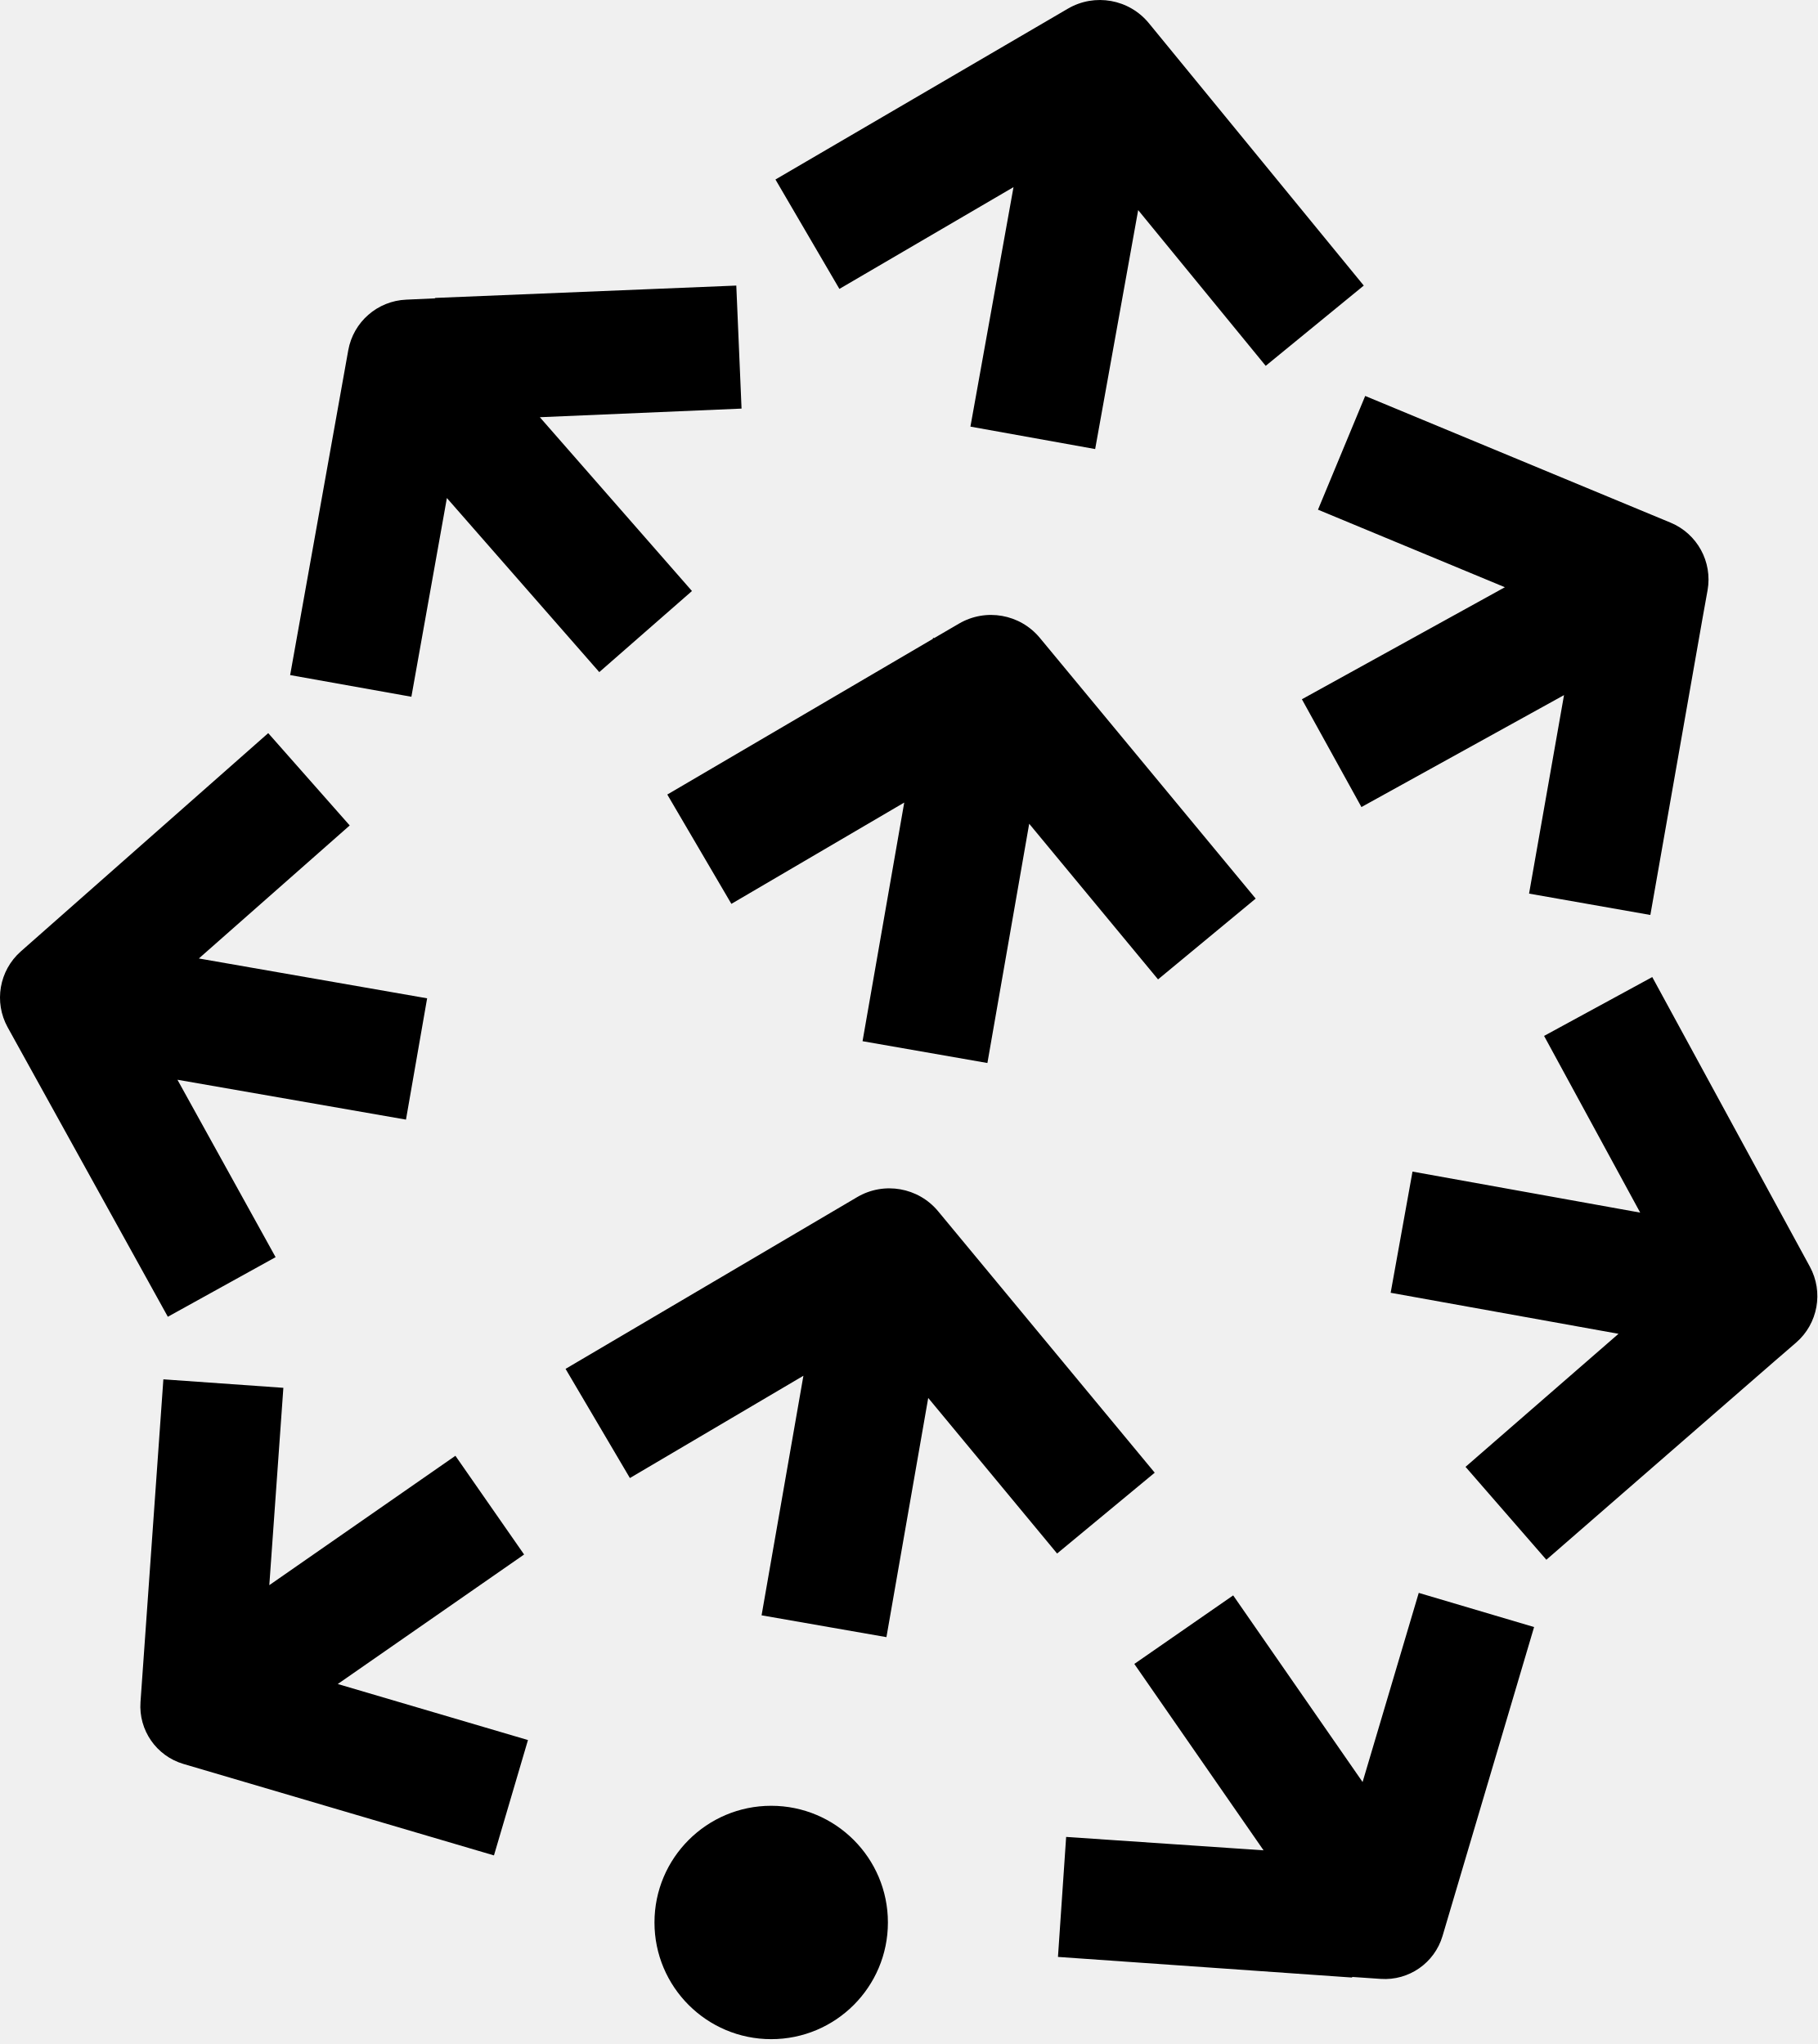
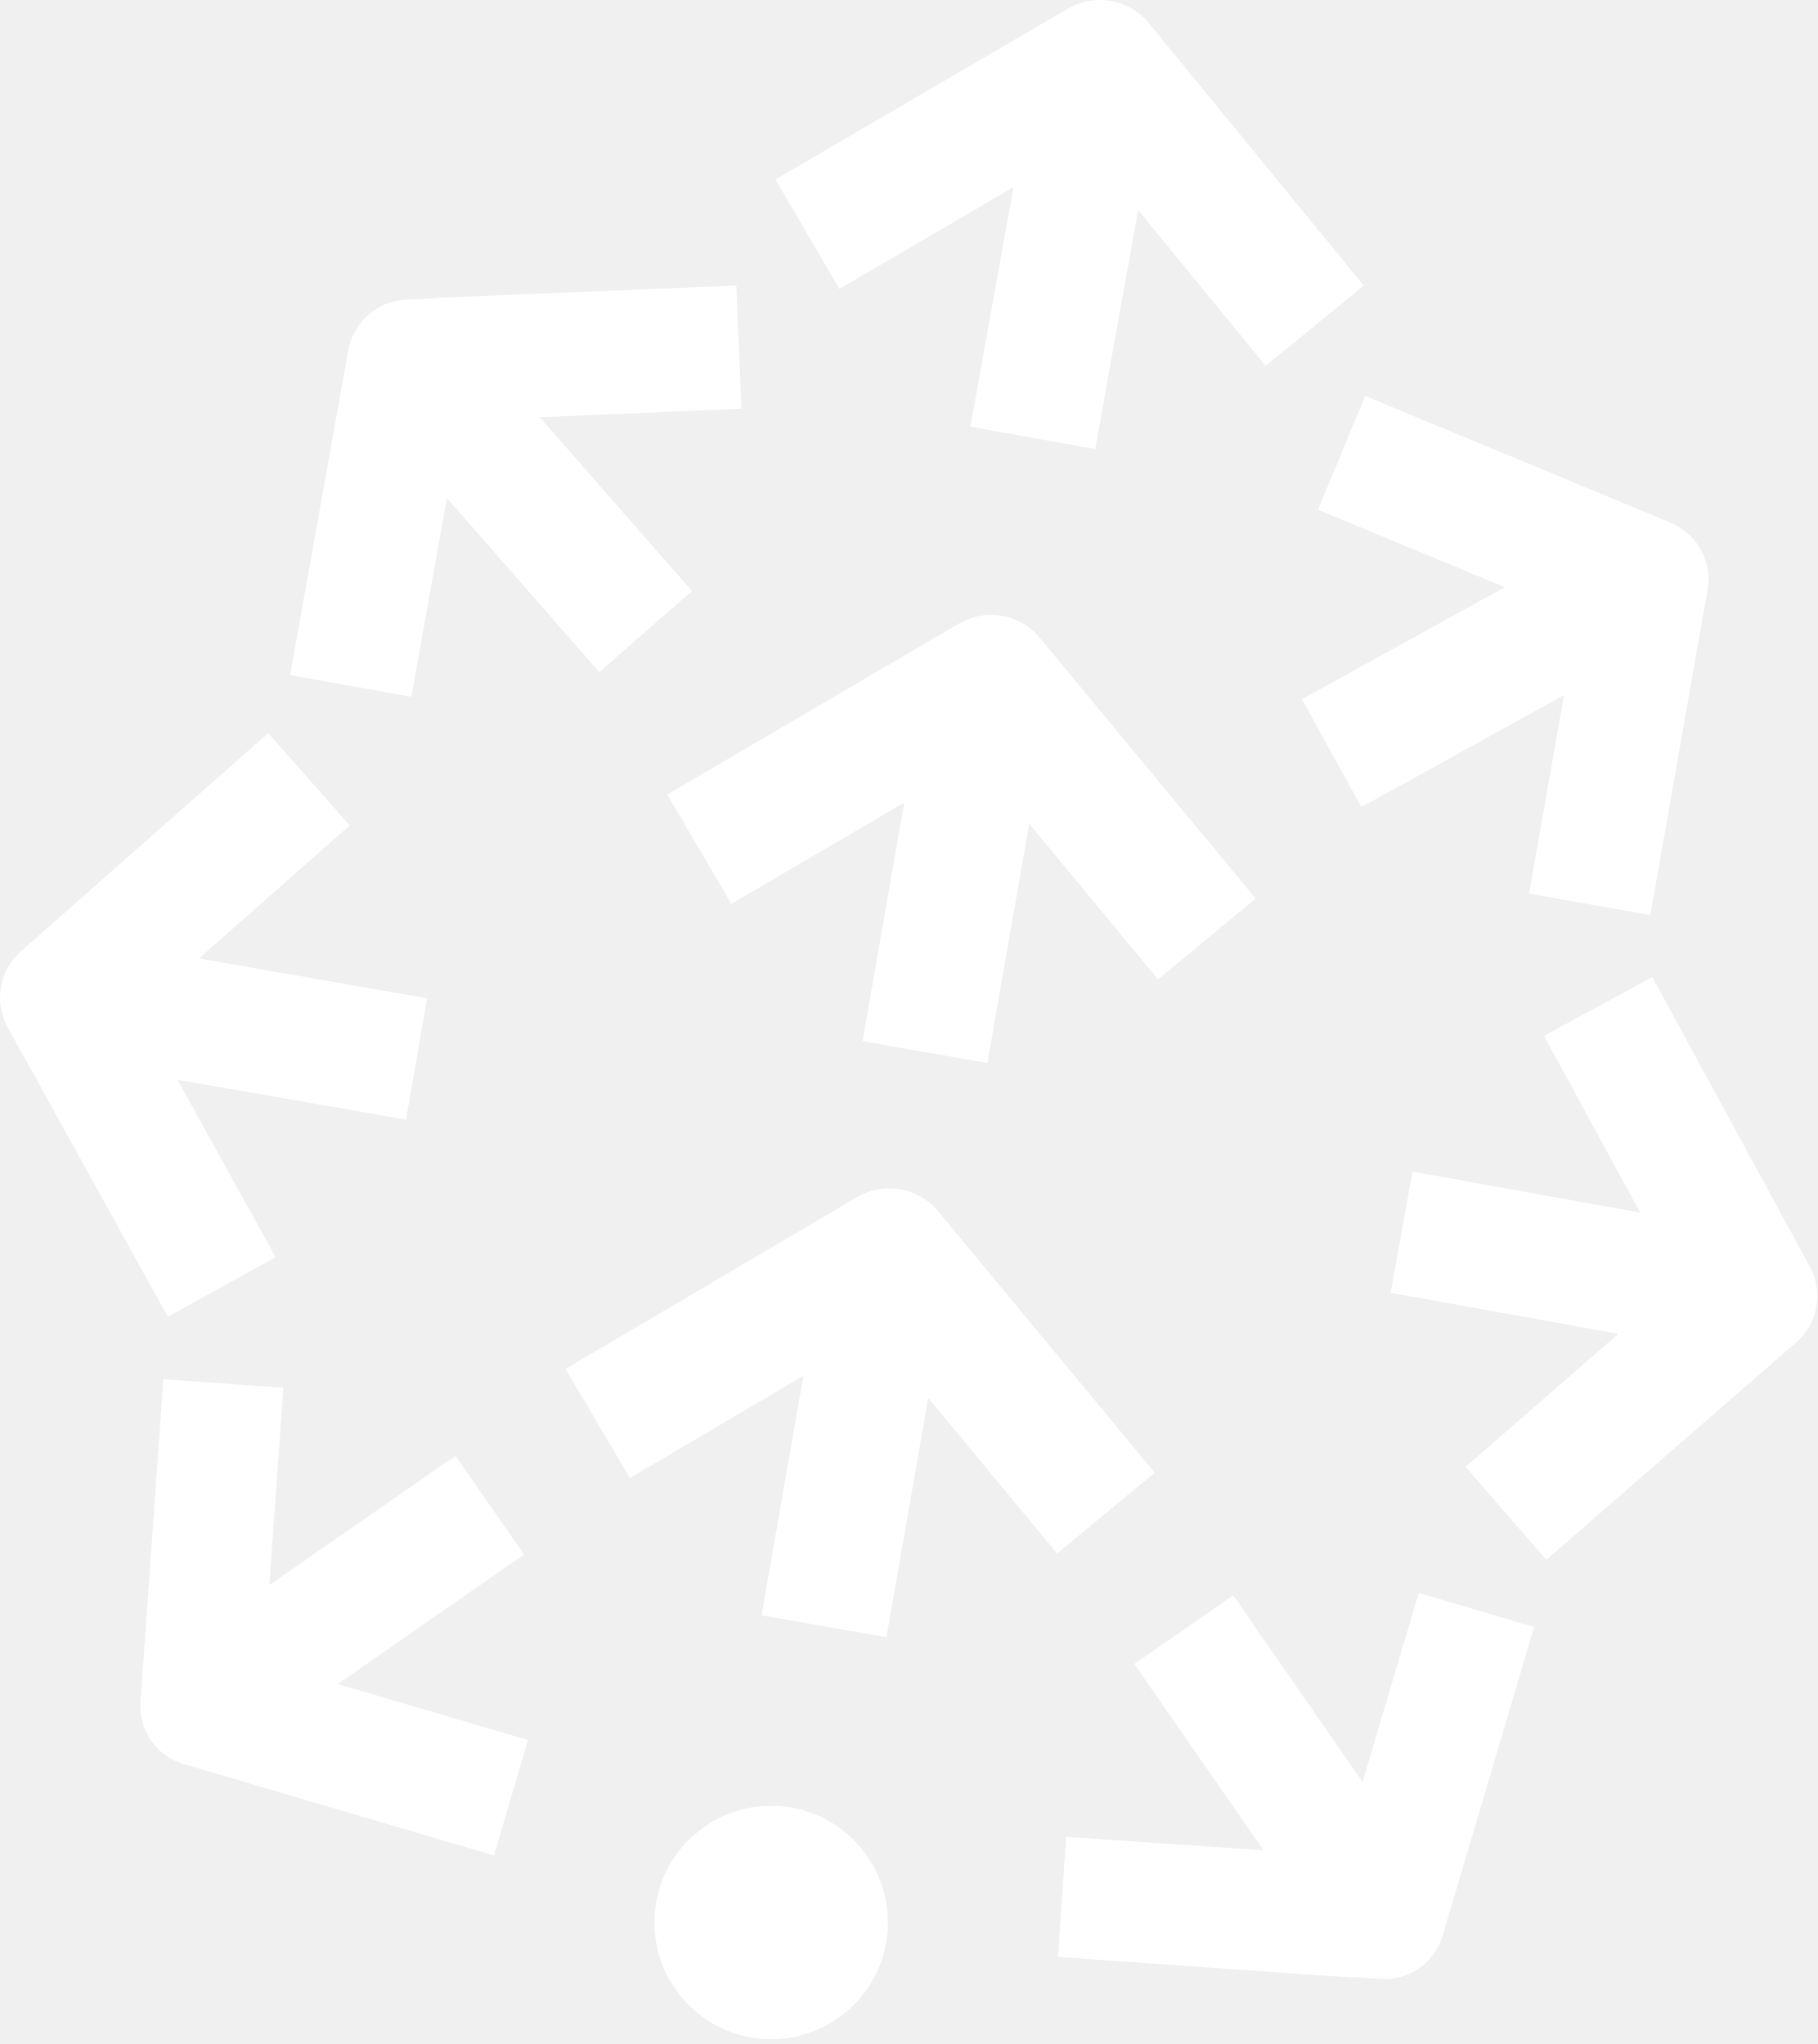
- <svg xmlns="http://www.w3.org/2000/svg" viewBox="0 0 256 288" fill="currentColor">
+ <svg xmlns="http://www.w3.org/2000/svg" viewBox="0 0 256 288" fill="#FFFFFF">
  <path d="M108.634 254.436c9.08 0 16.44 7.361 16.44 16.442s-7.36 16.44-16.44 16.44s-16.442-7.36-16.442-16.44s7.361-16.442 16.442-16.442m91.216-29.998l16.247 4.814L203.2 272.78a8.47 8.47 0 0 1-8.7 6.046l-3.983-.273l-.098.08l-41.39-2.904l1.152-16.906l27.808 1.887l-18.205-26.262l13.926-9.656l18.229 26.295zm-176.837-30.09l16.903 1.197l-1.98 27.804L64.15 205.12l9.677 13.91l-26.248 18.248l26.792 7.895l-4.79 16.255l-43.732-12.885a8.47 8.47 0 0 1-6.058-8.726zM132.15 170.67l30.508 36.832l-13.75 11.389l-18.156-21.92l-5.886 33.702l-17.587-3.074l5.892-33.755l-24.442 14.412l-9.063-15.383l41.079-24.2a8.93 8.93 0 0 1 11.405 1.997m85.354-24.71l15.239-8.292l22.2 40.805a8.675 8.675 0 0 1-1.926 10.69l-3.141 2.714l-32.05 27.893l-11.386-13.09l21.548-18.747l-32.095-5.781l3.078-17.074l32.073 5.779zM37.782 103.298l11.48 13.008l-21.251 18.743l32.156 5.614l-2.98 17.091l-32.192-5.618l13.827 24.998l-15.18 8.398l-22.558-40.776a8.675 8.675 0 0 1 1.85-10.703zm108.694-13.42l30.404 36.734l-13.753 11.384l-18.152-21.93l-5.886 33.712l-17.587-3.074l5.872-33.624l-24.349 14.274l-9.027-15.403l37.4-21.929l.038-.142l.165.021l3.485-2.032a8.93 8.93 0 0 1 11.39 2.01m39.18-18.065l6.65-16.024l43.012 17.85a8.675 8.675 0 0 1 5.218 9.517l-.716 3.982l-7.345 41.78l-17.086-3.01l4.924-27.968l-28.537 15.772l-8.386-15.188l28.591-15.784zm-81.939-31.577l.74 17.334l-28.414 1.214l21.43 24.49l-13.056 11.424L62.95 70.173l-5.001 28l-17.078-3.054l8.184-45.759a8.674 8.674 0 0 1 8.17-7.139l4.02-.18l.09-.065zm58.121-36.965l30.267 36.965l-13.814 11.31l-17.964-21.943l-6.059 33.668l-17.57-3.162l6.068-33.743l-24.526 14.34l-9.007-15.415L150.428 1.22a8.93 8.93 0 0 1 11.41 2.052" />
</svg>
